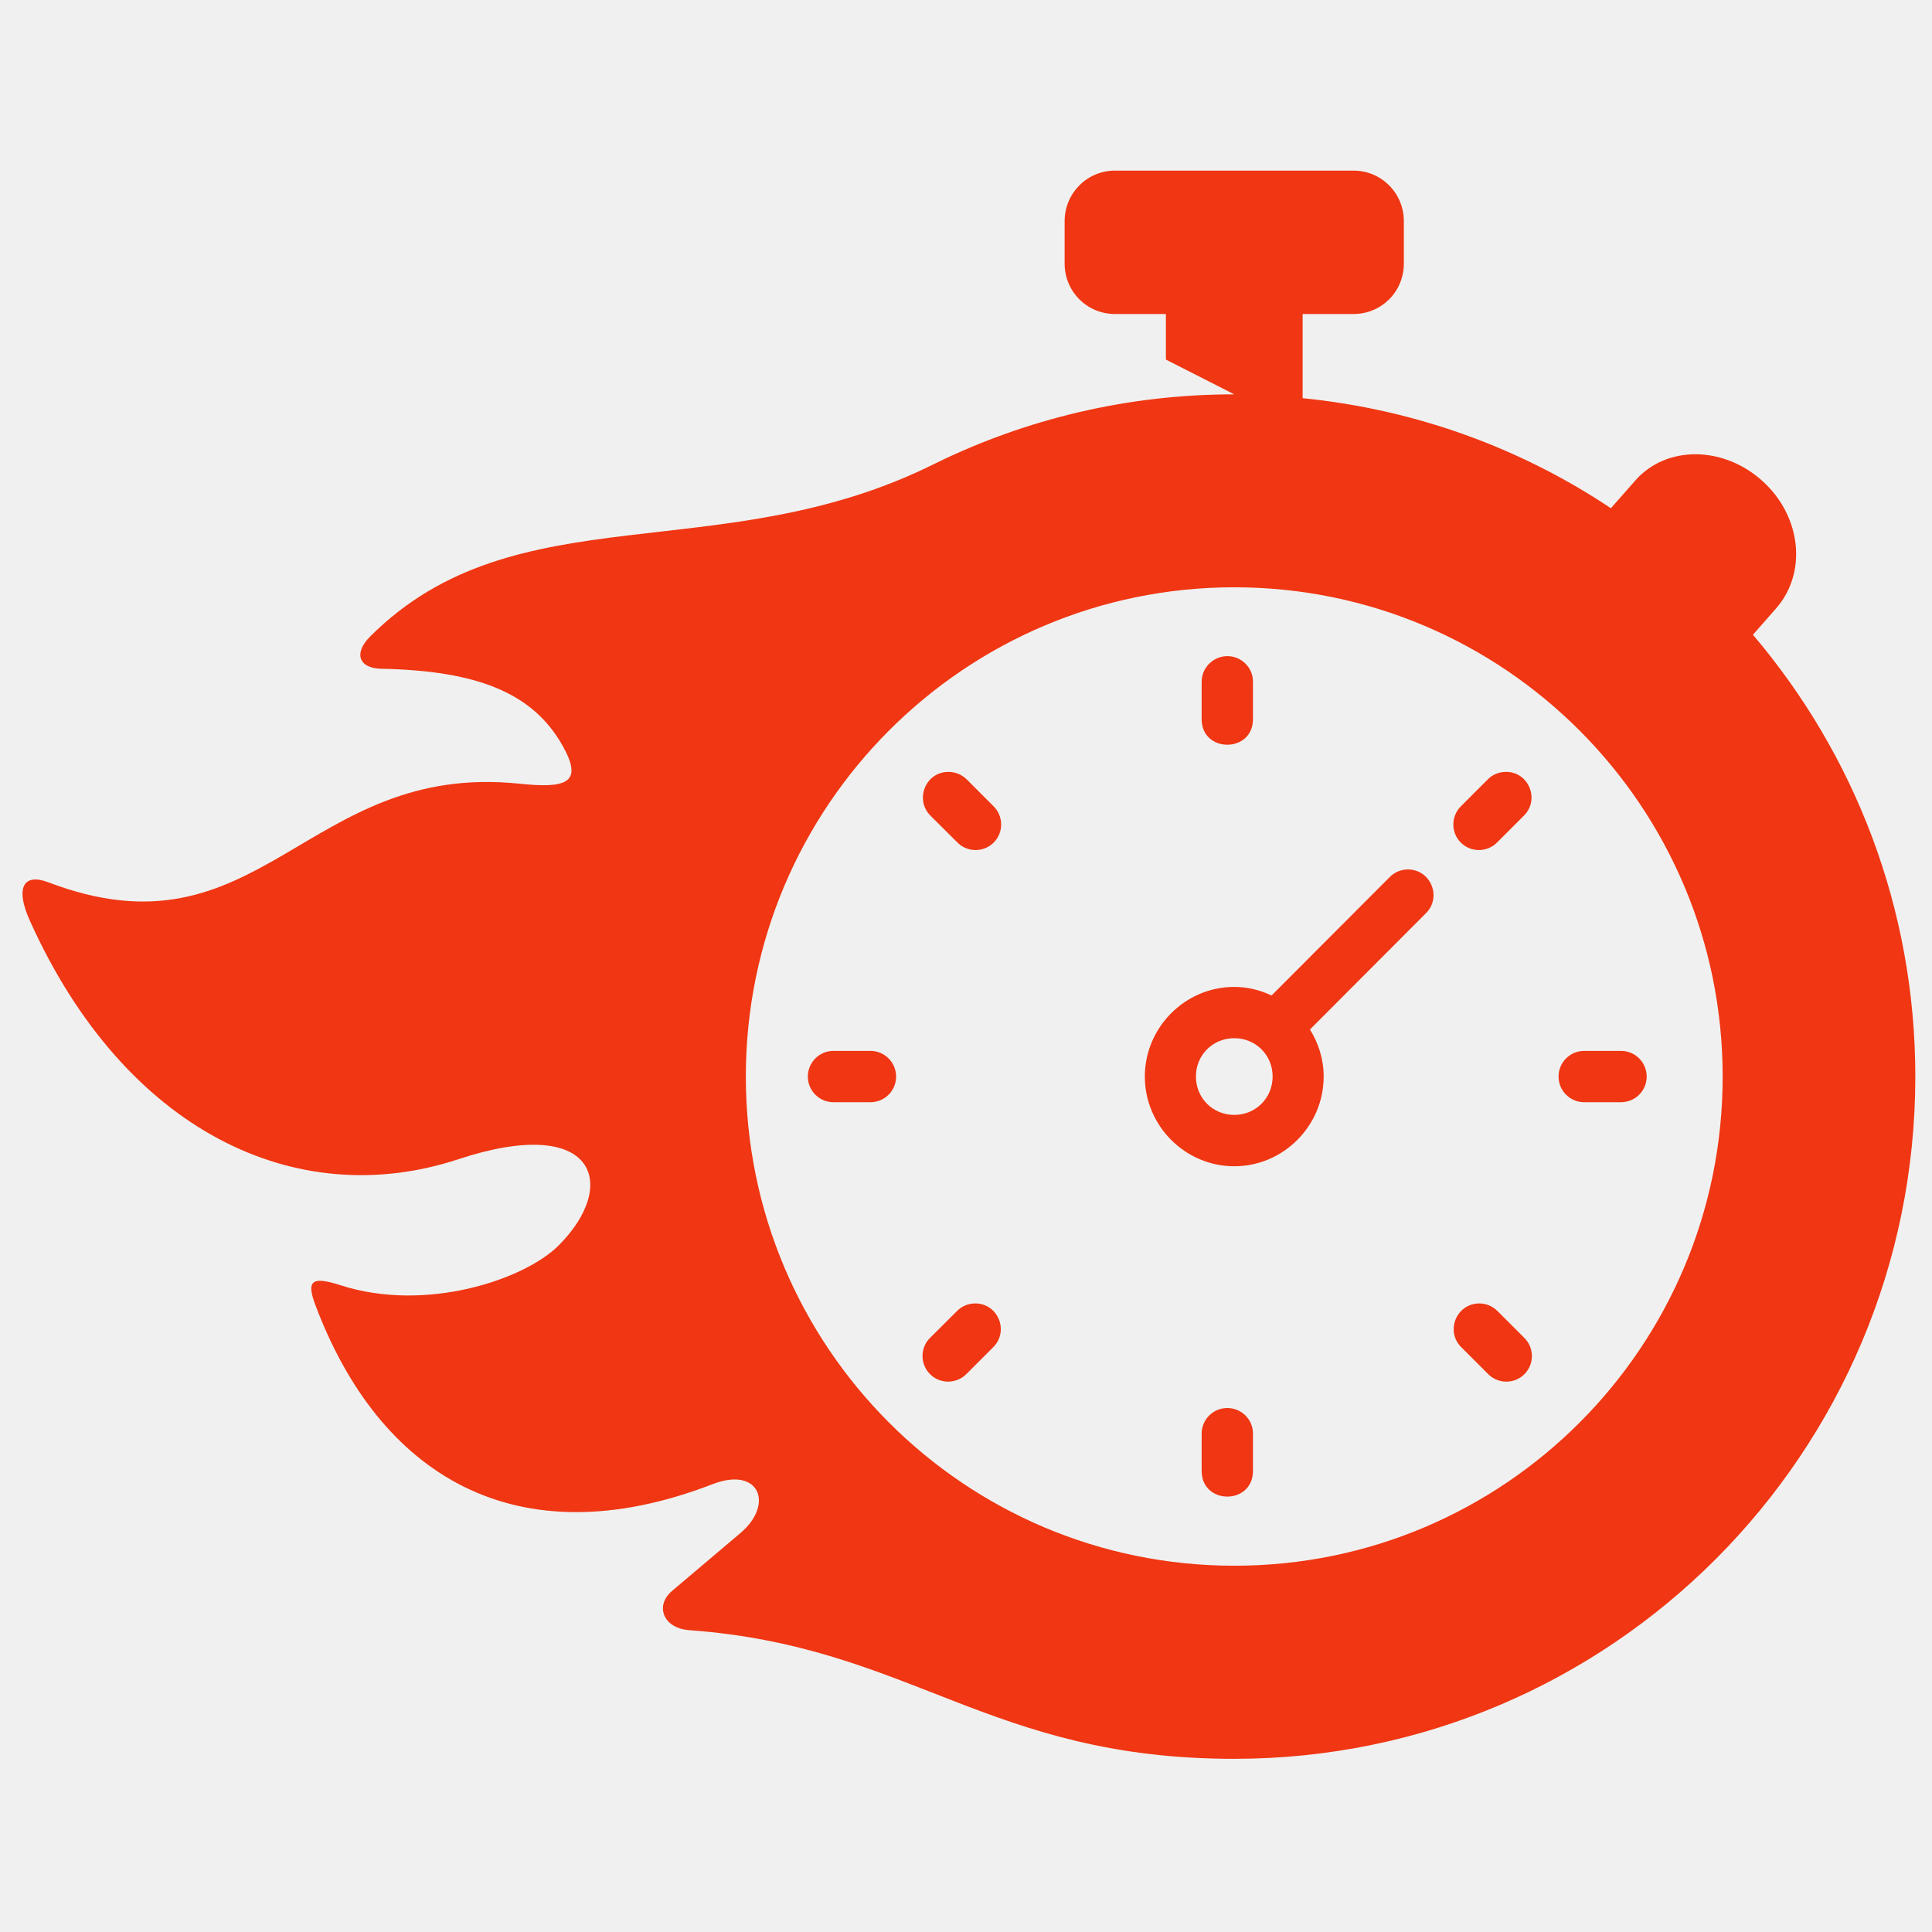
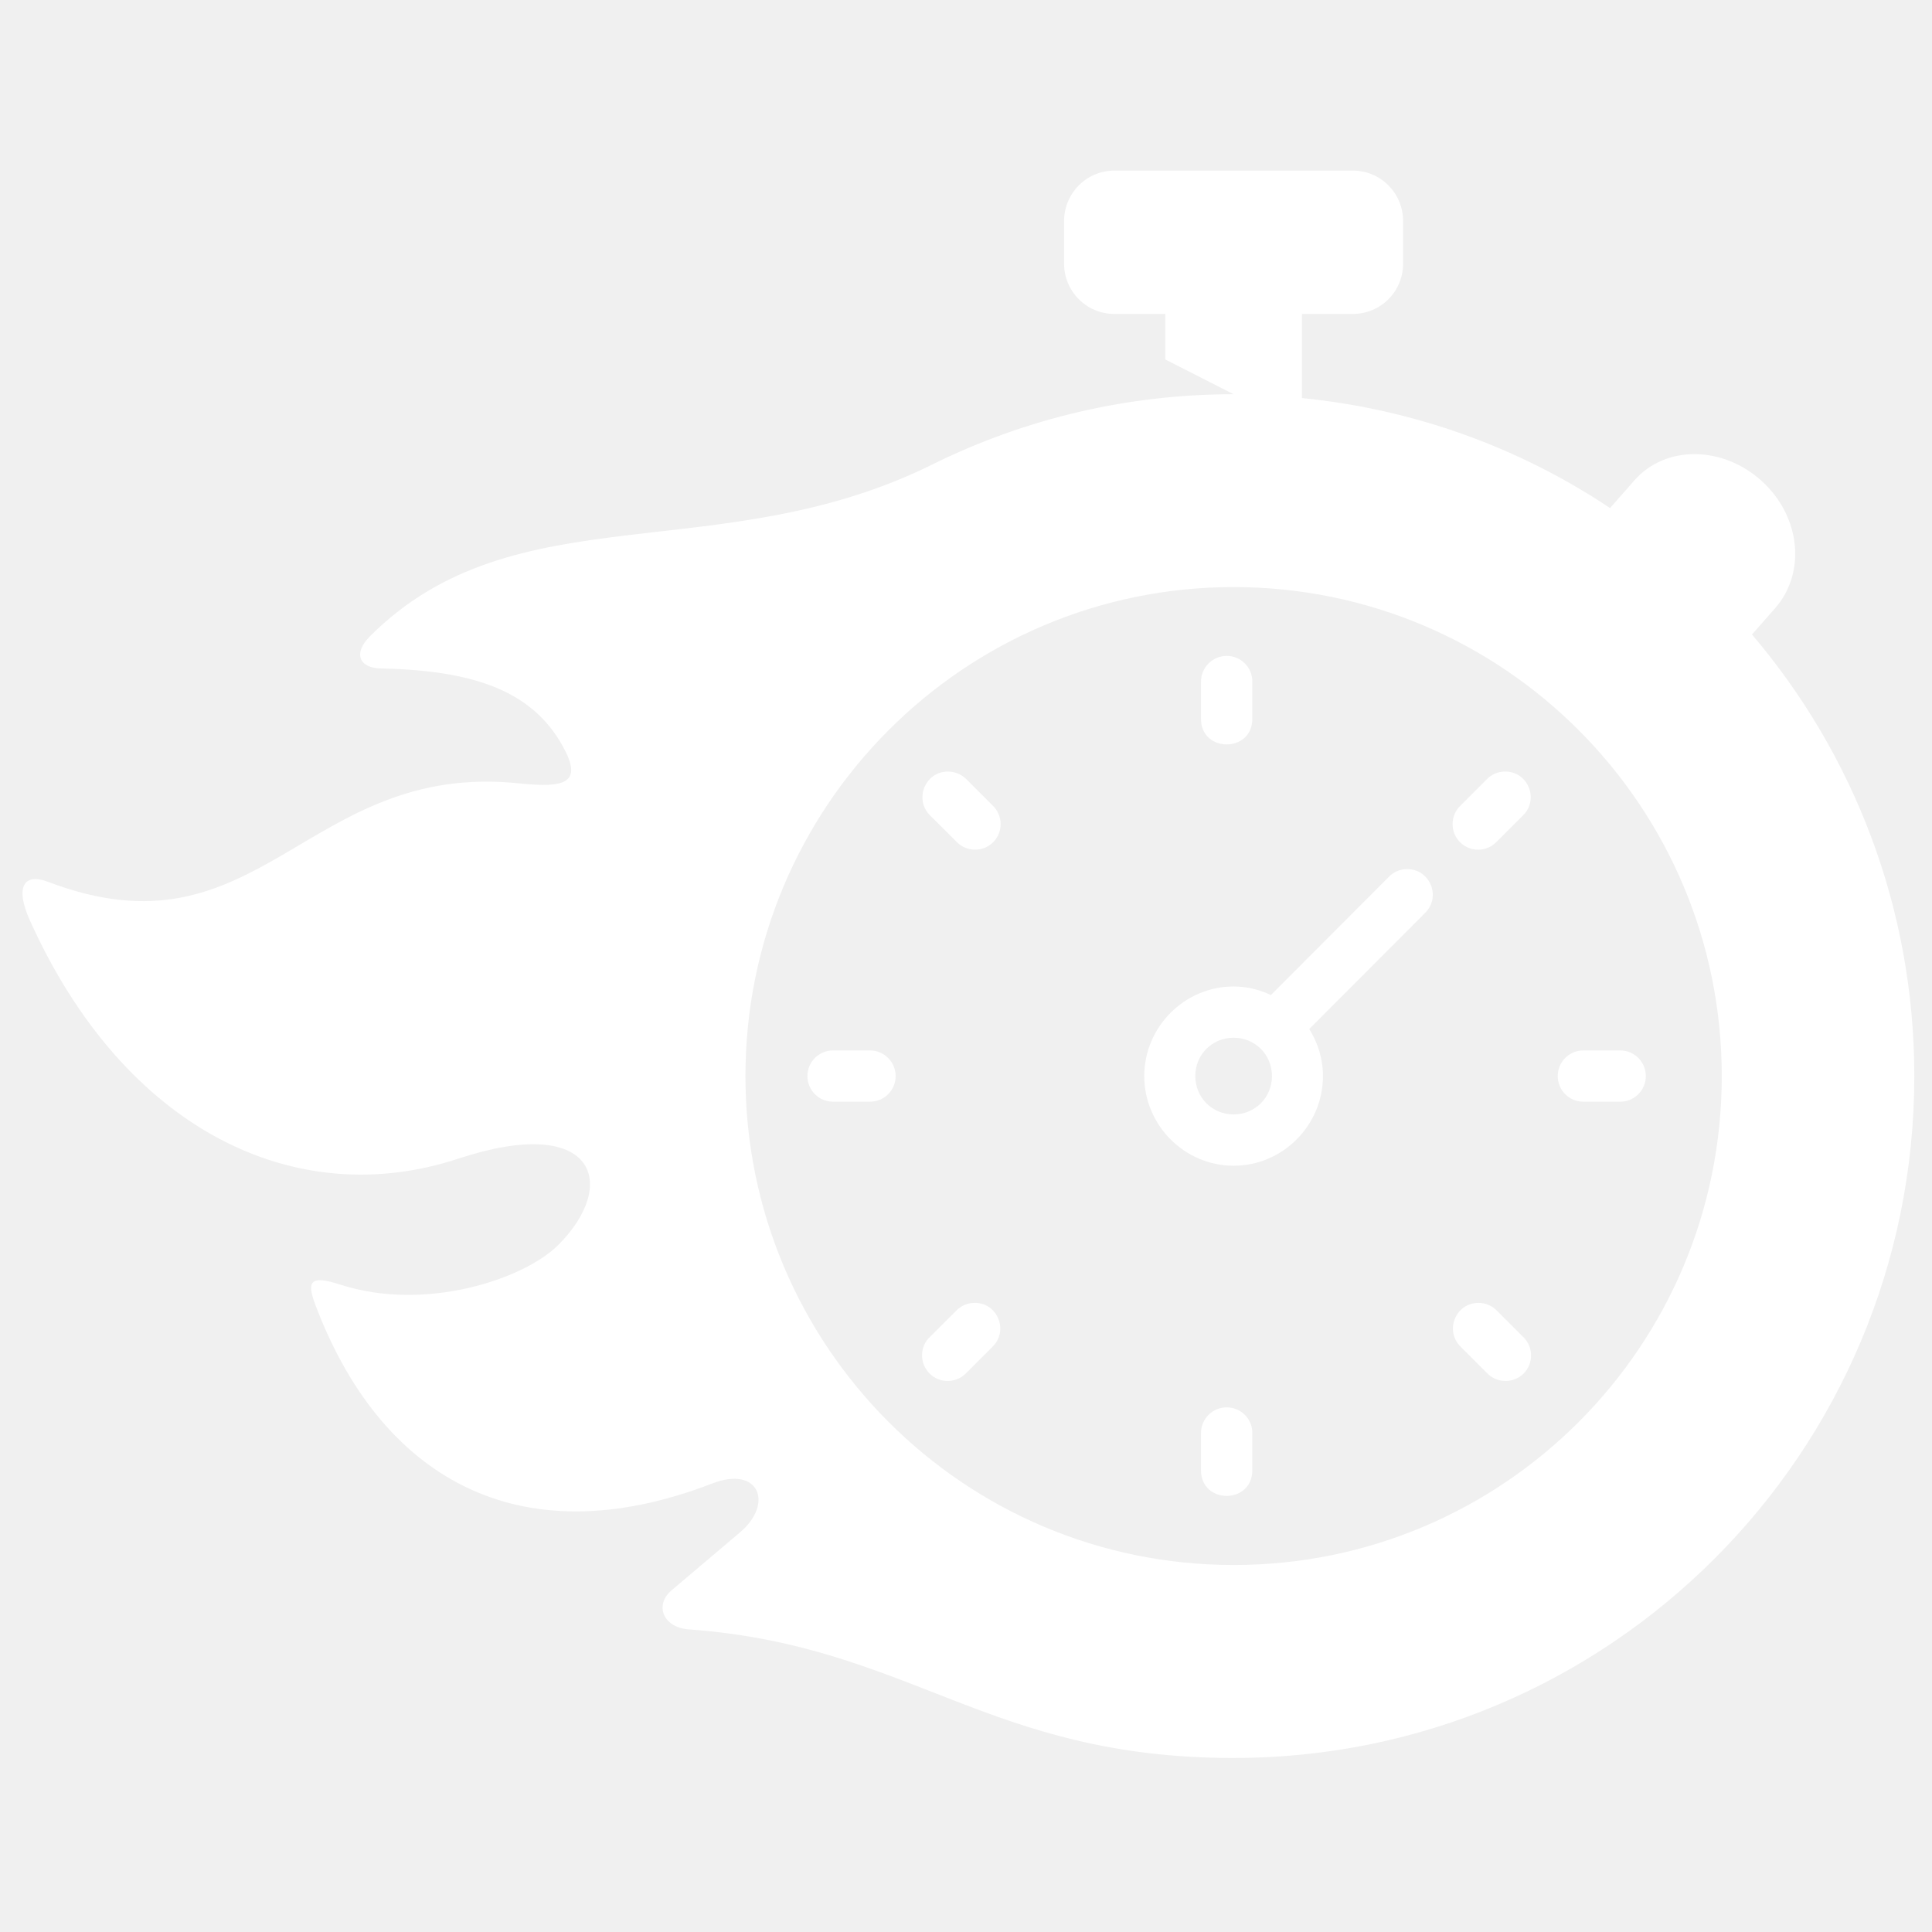
- <svg xmlns="http://www.w3.org/2000/svg" width="500" zoomAndPan="magnify" viewBox="0 0 375 375" height="500" preserveAspectRatio="xMidYMid meet" version="1.0">
+ <svg xmlns="http://www.w3.org/2000/svg" width="500" zoomAndPan="magnify" viewBox="0 0 375 375" height="500" preserveAspectRatio="xMidYMid meet" version="1.2">
  <defs>
-     <clipPath id="a11d817739">
-       <path d="M 4 33 L 371.957 33 L 371.957 342 L 4 342 Z M 4 33 " clip-rule="nonzero" />
+     <clipPath id="ed565bc7fd">
+       <path d="M 4 33 L 371.957 33 L 371.957 342 L 4 342 Z M 4 33 " />
    </clipPath>
  </defs>
-   <g clip-path="url(#a11d817739)">
-     <path fill="#f03612" d="M 239.57 113.992 C 291.93 113.992 334.367 156.5 334.367 208.961 C 334.391 261.406 291.93 303.934 239.57 303.906 C 187.207 303.906 144.766 261.402 144.766 208.961 C 144.766 156.523 187.23 113.992 239.57 113.992 Z M 216.414 33.117 C 211.004 33.117 206.645 37.5 206.645 42.926 L 206.645 51.168 C 206.645 56.598 211.004 60.949 216.414 60.949 L 226.301 60.949 L 226.301 69.793 L 239.57 76.543 C 218.805 76.543 199.16 81.348 181.68 89.883 C 140.09 110.805 100.152 95.215 71.84 123.555 C 68.602 126.77 69.621 129.727 74.004 129.805 C 92.684 130.18 103.414 134.488 109.188 144.719 C 113.324 152.035 109.887 153.062 100.82 152.117 C 59.262 147.785 50.574 186.977 9.336 171.238 C 4.707 169.477 2.812 172.113 5.832 178.789 C 24.203 219.539 57.473 235.383 88.973 225.004 C 115.641 216.188 120.273 229.906 108.414 241.762 C 101.762 248.383 82.668 254.828 66.062 249.453 C 60.484 247.656 59.441 248.602 61.207 253.285 C 73.562 286.199 100.027 302.867 138.352 288.062 C 147.391 284.578 150.328 291.98 143.699 297.582 L 130.43 308.812 C 127.074 311.652 128.719 316.031 133.742 316.41 C 176.871 319.547 191.715 341.387 239.57 341.387 C 312.578 341.387 371.762 282.098 371.762 208.961 C 371.762 176.211 359.887 146.312 340.242 123.207 L 344.727 118.102 C 350.773 111.227 349.703 100.297 342.152 93.422 C 334.586 86.527 323.484 86.379 317.426 93.25 L 312.672 98.648 C 295.219 86.992 274.801 79.48 252.84 77.285 L 252.84 60.949 L 262.715 60.949 C 268.145 60.949 272.484 56.598 272.484 51.168 L 272.484 42.926 C 272.484 37.5 268.145 33.117 262.715 33.117 Z M 216.414 33.117 " fill-opacity="1" fill-rule="evenodd" />
+   <g id="1be2cdb9c3">
+     <g clip-rule="nonzero" clip-path="url(#ed565bc7fd)">
+       <path style=" stroke:none;fill-rule:evenodd;fill:#ffffff;fill-opacity:1;" d="M 239.445 113.949 C 291.777 113.949 334.191 156.434 334.191 208.867 C 334.215 261.285 291.777 303.789 239.445 303.766 C 187.109 303.766 144.691 261.281 144.691 208.867 C 144.691 156.457 187.133 113.949 239.445 113.949 Z M 216.301 33.113 C 210.895 33.113 206.539 37.496 206.539 42.922 L 206.539 51.156 C 206.539 56.586 210.895 60.934 216.301 60.934 L 226.184 60.934 L 226.184 69.773 L 239.445 76.52 C 218.688 76.52 199.055 81.324 181.586 89.852 C 140.02 110.762 100.102 95.18 71.805 123.508 C 68.57 126.719 69.586 129.676 73.969 129.75 C 92.637 130.129 103.359 134.434 109.133 144.66 C 113.266 151.973 109.828 153 100.77 152.051 C 59.23 147.723 50.551 186.895 9.332 171.164 C 4.707 169.402 2.812 172.039 5.828 178.711 C 24.191 219.441 57.445 235.277 88.93 224.902 C 115.582 216.09 120.211 229.801 108.359 241.652 C 101.711 248.27 82.625 254.711 66.031 249.34 C 60.453 247.543 59.414 248.488 61.176 253.168 C 73.523 286.066 99.977 302.723 138.281 287.93 C 147.316 284.445 150.25 291.844 143.625 297.441 L 130.363 308.668 C 127.008 311.504 128.652 315.883 133.672 316.262 C 176.777 319.395 191.617 341.223 239.445 341.223 C 312.418 341.223 371.566 281.965 371.566 208.867 C 371.566 176.137 359.699 146.25 340.062 123.156 L 344.547 118.055 C 350.59 111.184 349.52 100.262 341.977 93.391 C 334.41 86.5 323.316 86.352 317.262 93.215 L 312.508 98.613 C 295.066 86.961 274.656 79.453 252.707 77.262 L 252.707 60.934 L 262.578 60.934 C 268.008 60.934 272.34 56.586 272.34 51.156 L 272.34 42.922 C 272.34 37.496 268.008 33.113 262.578 33.113 Z M 216.301 33.113 " />
+     </g>
+     <path style=" stroke:none;fill-rule:nonzero;fill:#ffffff;fill-opacity:1;" d="M 238.023 127.309 C 235.285 127.363 233.09 129.605 233.113 132.359 L 233.113 139.527 C 233.113 146.145 243.074 146.145 243.074 139.527 L 243.074 132.359 C 243.129 129.551 240.832 127.262 238.023 127.309 Z M 238.023 127.309 " />
+     <path style=" stroke:none;fill-rule:nonzero;fill:#ffffff;fill-opacity:1;" d="M 238.023 273.172 C 235.285 273.203 233.09 275.461 233.113 278.199 L 233.113 285.367 C 233.113 292.016 243.074 292.016 243.074 285.367 L 243.074 278.199 C 243.129 275.41 240.832 273.125 238.023 273.172 Z M 238.023 273.172 " />
+     <path style=" stroke:none;fill-rule:nonzero;fill:#ffffff;fill-opacity:1;" d="M 307.332 203.887 C 304.594 203.887 302.359 206.105 302.359 208.867 C 302.359 211.633 304.594 213.84 307.332 213.84 L 314.477 213.84 C 317.215 213.84 319.453 211.633 319.453 208.867 C 319.453 206.109 317.219 203.887 314.477 203.887 Z M 307.332 203.887 " />
+     <path style=" stroke:none;fill-rule:nonzero;fill:#ffffff;fill-opacity:1;" d="M 161.695 203.887 C 158.961 203.887 156.719 206.105 156.719 208.867 C 156.719 211.633 158.961 213.84 161.695 213.84 L 168.859 213.84 C 171.598 213.84 173.844 211.633 173.844 208.867 C 173.844 206.109 171.598 203.887 168.859 203.887 Z M 161.695 203.887 " />
+     <path style=" stroke:none;fill-rule:nonzero;fill:#ffffff;fill-opacity:1;" d="M 286.996 252.887 C 282.52 252.887 280.328 258.312 283.535 261.422 L 288.562 266.449 C 290.484 268.516 293.742 268.59 295.73 266.602 C 297.723 264.609 297.652 261.348 295.586 259.438 L 290.559 254.41 C 289.617 253.438 288.34 252.887 286.996 252.887 Z M 286.996 252.887 " />
+     <path style=" stroke:none;fill-rule:nonzero;fill:#ffffff;fill-opacity:1;" d="M 184.012 149.762 C 179.559 149.734 177.367 155.184 180.555 158.297 L 185.605 163.324 C 187.523 165.391 190.785 165.465 192.773 163.473 C 194.766 161.484 194.691 158.223 192.629 156.305 L 187.602 151.277 C 186.652 150.309 185.359 149.762 184.012 149.762 Z M 184.012 149.762 " />
+     <path style=" stroke:none;fill-rule:nonzero;fill:#ffffff;fill-opacity:1;" d="M 292.008 149.762 C 290.707 149.789 289.465 150.336 288.566 151.277 L 283.539 156.305 C 281.477 158.223 281.398 161.484 283.395 163.473 C 285.379 165.465 288.645 165.391 290.559 163.324 L 295.586 158.297 C 298.848 155.141 296.527 149.605 292.008 149.762 Z M 292.008 149.762 " />
+     <path style=" stroke:none;fill-rule:nonzero;fill:#ffffff;fill-opacity:1;" d="M 189.039 252.887 C 187.75 252.914 186.508 253.465 185.605 254.41 L 180.555 259.438 C 178.488 261.348 178.438 264.609 180.434 266.602 C 182.422 268.59 185.684 268.516 187.602 266.449 L 192.629 261.422 C 195.891 258.266 193.57 252.742 189.039 252.887 Z M 189.039 252.887 " />
+     <path style=" stroke:none;fill-rule:evenodd;fill:#ffffff;fill-opacity:1;" d="M 239.445 201.422 C 243.598 201.422 246.887 204.68 246.887 208.863 C 246.887 213.043 243.598 216.309 239.445 216.309 C 235.285 216.309 232.008 213.043 232.008 208.863 C 232 204.688 235.285 201.422 239.445 201.422 Z M 273.016 168.695 C 271.742 168.719 270.504 169.246 269.605 170.168 L 246.688 193.137 C 244.473 192.09 242.031 191.473 239.445 191.473 C 229.91 191.473 222.098 199.336 222.098 208.867 C 222.098 218.398 229.91 226.27 239.445 226.27 C 248.98 226.27 256.785 218.406 256.785 208.867 C 256.785 205.512 255.793 202.398 254.125 199.734 L 276.621 177.188 C 279.805 174.023 277.52 168.602 273.016 168.695 Z M 273.016 168.695 " />
  </g>
-   <path fill="#f03612" d="M 238.145 127.359 C 235.406 127.414 233.211 129.656 233.238 132.414 L 233.238 139.586 C 233.238 146.207 243.199 146.207 243.199 139.586 L 243.199 132.414 C 243.258 129.602 240.957 127.312 238.145 127.359 Z M 238.145 127.359 " fill-opacity="1" fill-rule="nonzero" />
-   <path fill="#f03612" d="M 238.145 273.301 C 235.406 273.328 233.211 275.59 233.238 278.332 L 233.238 285.5 C 233.238 292.152 243.199 292.152 243.199 285.5 L 243.199 278.332 C 243.258 275.539 240.957 273.254 238.145 273.301 Z M 238.145 273.301 " fill-opacity="1" fill-rule="nonzero" />
-   <path fill="#f03612" d="M 307.492 203.977 C 304.754 203.977 302.516 206.195 302.516 208.961 C 302.516 211.727 304.754 213.938 307.492 213.938 L 314.641 213.938 C 317.379 213.938 319.621 211.727 319.621 208.961 C 319.621 206.203 317.383 203.977 314.641 203.977 Z M 307.492 203.977 " fill-opacity="1" fill-rule="nonzero" />
-   <path fill="#f03612" d="M 161.777 203.977 C 159.043 203.977 156.801 206.195 156.801 208.961 C 156.801 211.727 159.043 213.938 161.777 213.938 L 168.949 213.938 C 171.688 213.938 173.934 211.727 173.934 208.961 C 173.934 206.203 171.688 203.977 168.949 203.977 Z M 161.777 203.977 " fill-opacity="1" fill-rule="nonzero" />
-   <path fill="#f03612" d="M 287.145 253 C 282.664 253 280.477 258.434 283.684 261.543 L 288.715 266.574 C 290.637 268.641 293.895 268.715 295.887 266.727 C 297.879 264.734 297.809 261.469 295.742 259.555 L 290.711 254.527 C 289.77 253.555 288.488 253 287.145 253 Z M 287.145 253 " fill-opacity="1" fill-rule="nonzero" />
-   <path fill="#f03612" d="M 184.109 149.824 C 179.652 149.797 177.457 155.246 180.648 158.363 L 185.699 163.395 C 187.621 165.461 190.883 165.535 192.871 163.543 C 194.867 161.555 194.793 158.289 192.727 156.371 L 187.699 151.34 C 186.746 150.371 185.457 149.824 184.109 149.824 Z M 184.109 149.824 " fill-opacity="1" fill-rule="nonzero" />
-   <path fill="#f03612" d="M 292.16 149.824 C 290.859 149.852 289.617 150.398 288.719 151.34 L 283.688 156.371 C 281.625 158.289 281.547 161.555 283.539 163.543 C 285.531 165.535 288.793 165.461 290.711 163.395 L 295.742 158.363 C 299 155.203 296.684 149.668 292.16 149.824 Z M 292.16 149.824 " fill-opacity="1" fill-rule="nonzero" />
-   <path fill="#f03612" d="M 189.137 253 C 187.848 253.031 186.605 253.578 185.699 254.527 L 180.648 259.555 C 178.582 261.469 178.527 264.734 180.527 266.727 C 182.516 268.715 185.781 268.641 187.699 266.574 L 192.727 261.543 C 195.992 258.383 193.672 252.859 189.137 253 Z M 189.137 253 " fill-opacity="1" fill-rule="nonzero" />
-   <path fill="#f03612" d="M 239.57 201.512 C 243.727 201.512 247.016 204.773 247.016 208.957 C 247.016 213.137 243.727 216.402 239.57 216.402 C 235.406 216.402 232.129 213.137 232.129 208.957 C 232.121 204.777 235.406 201.512 239.57 201.512 Z M 273.156 168.766 C 271.887 168.793 270.648 169.316 269.746 170.238 L 246.812 193.223 C 244.602 192.176 242.156 191.559 239.57 191.559 C 230.027 191.559 222.211 199.422 222.211 208.961 C 222.211 218.496 230.027 226.371 239.57 226.371 C 249.109 226.371 256.922 218.504 256.922 208.961 C 256.922 205.605 255.926 202.488 254.258 199.824 L 276.766 177.262 C 279.949 174.098 277.664 168.672 273.156 168.766 Z M 273.156 168.766 " fill-opacity="1" fill-rule="evenodd" />
</svg>
